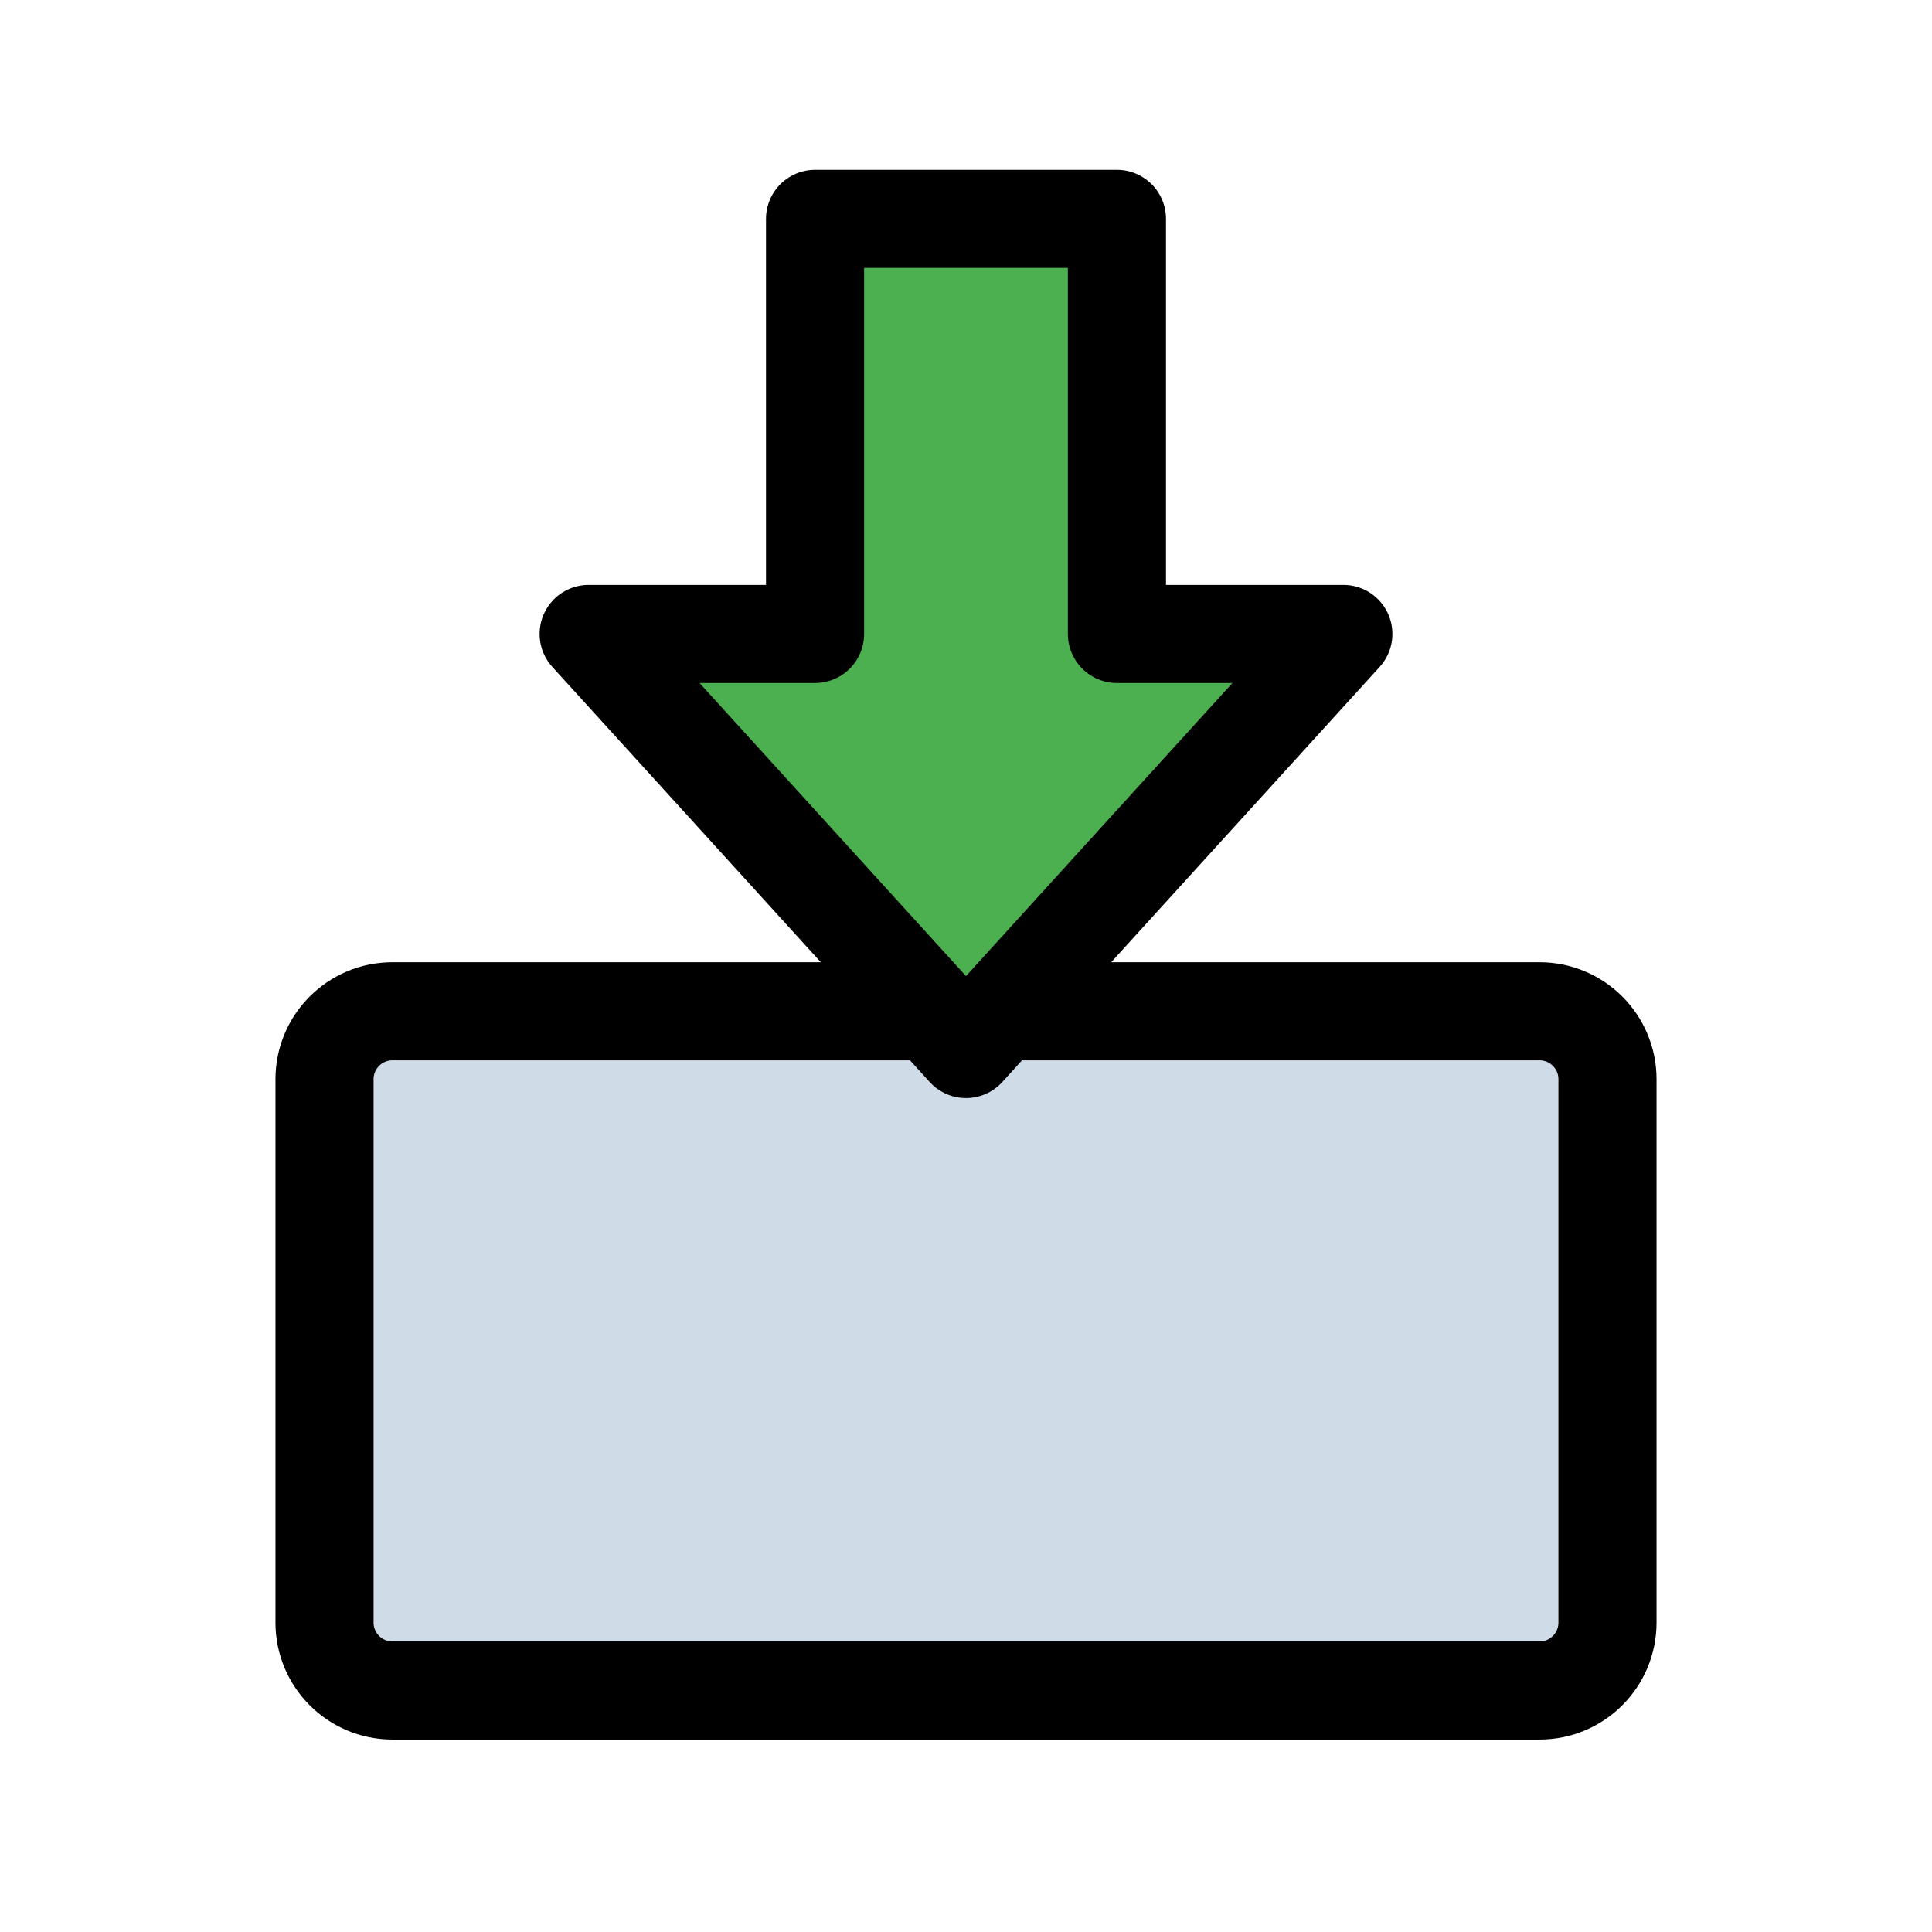
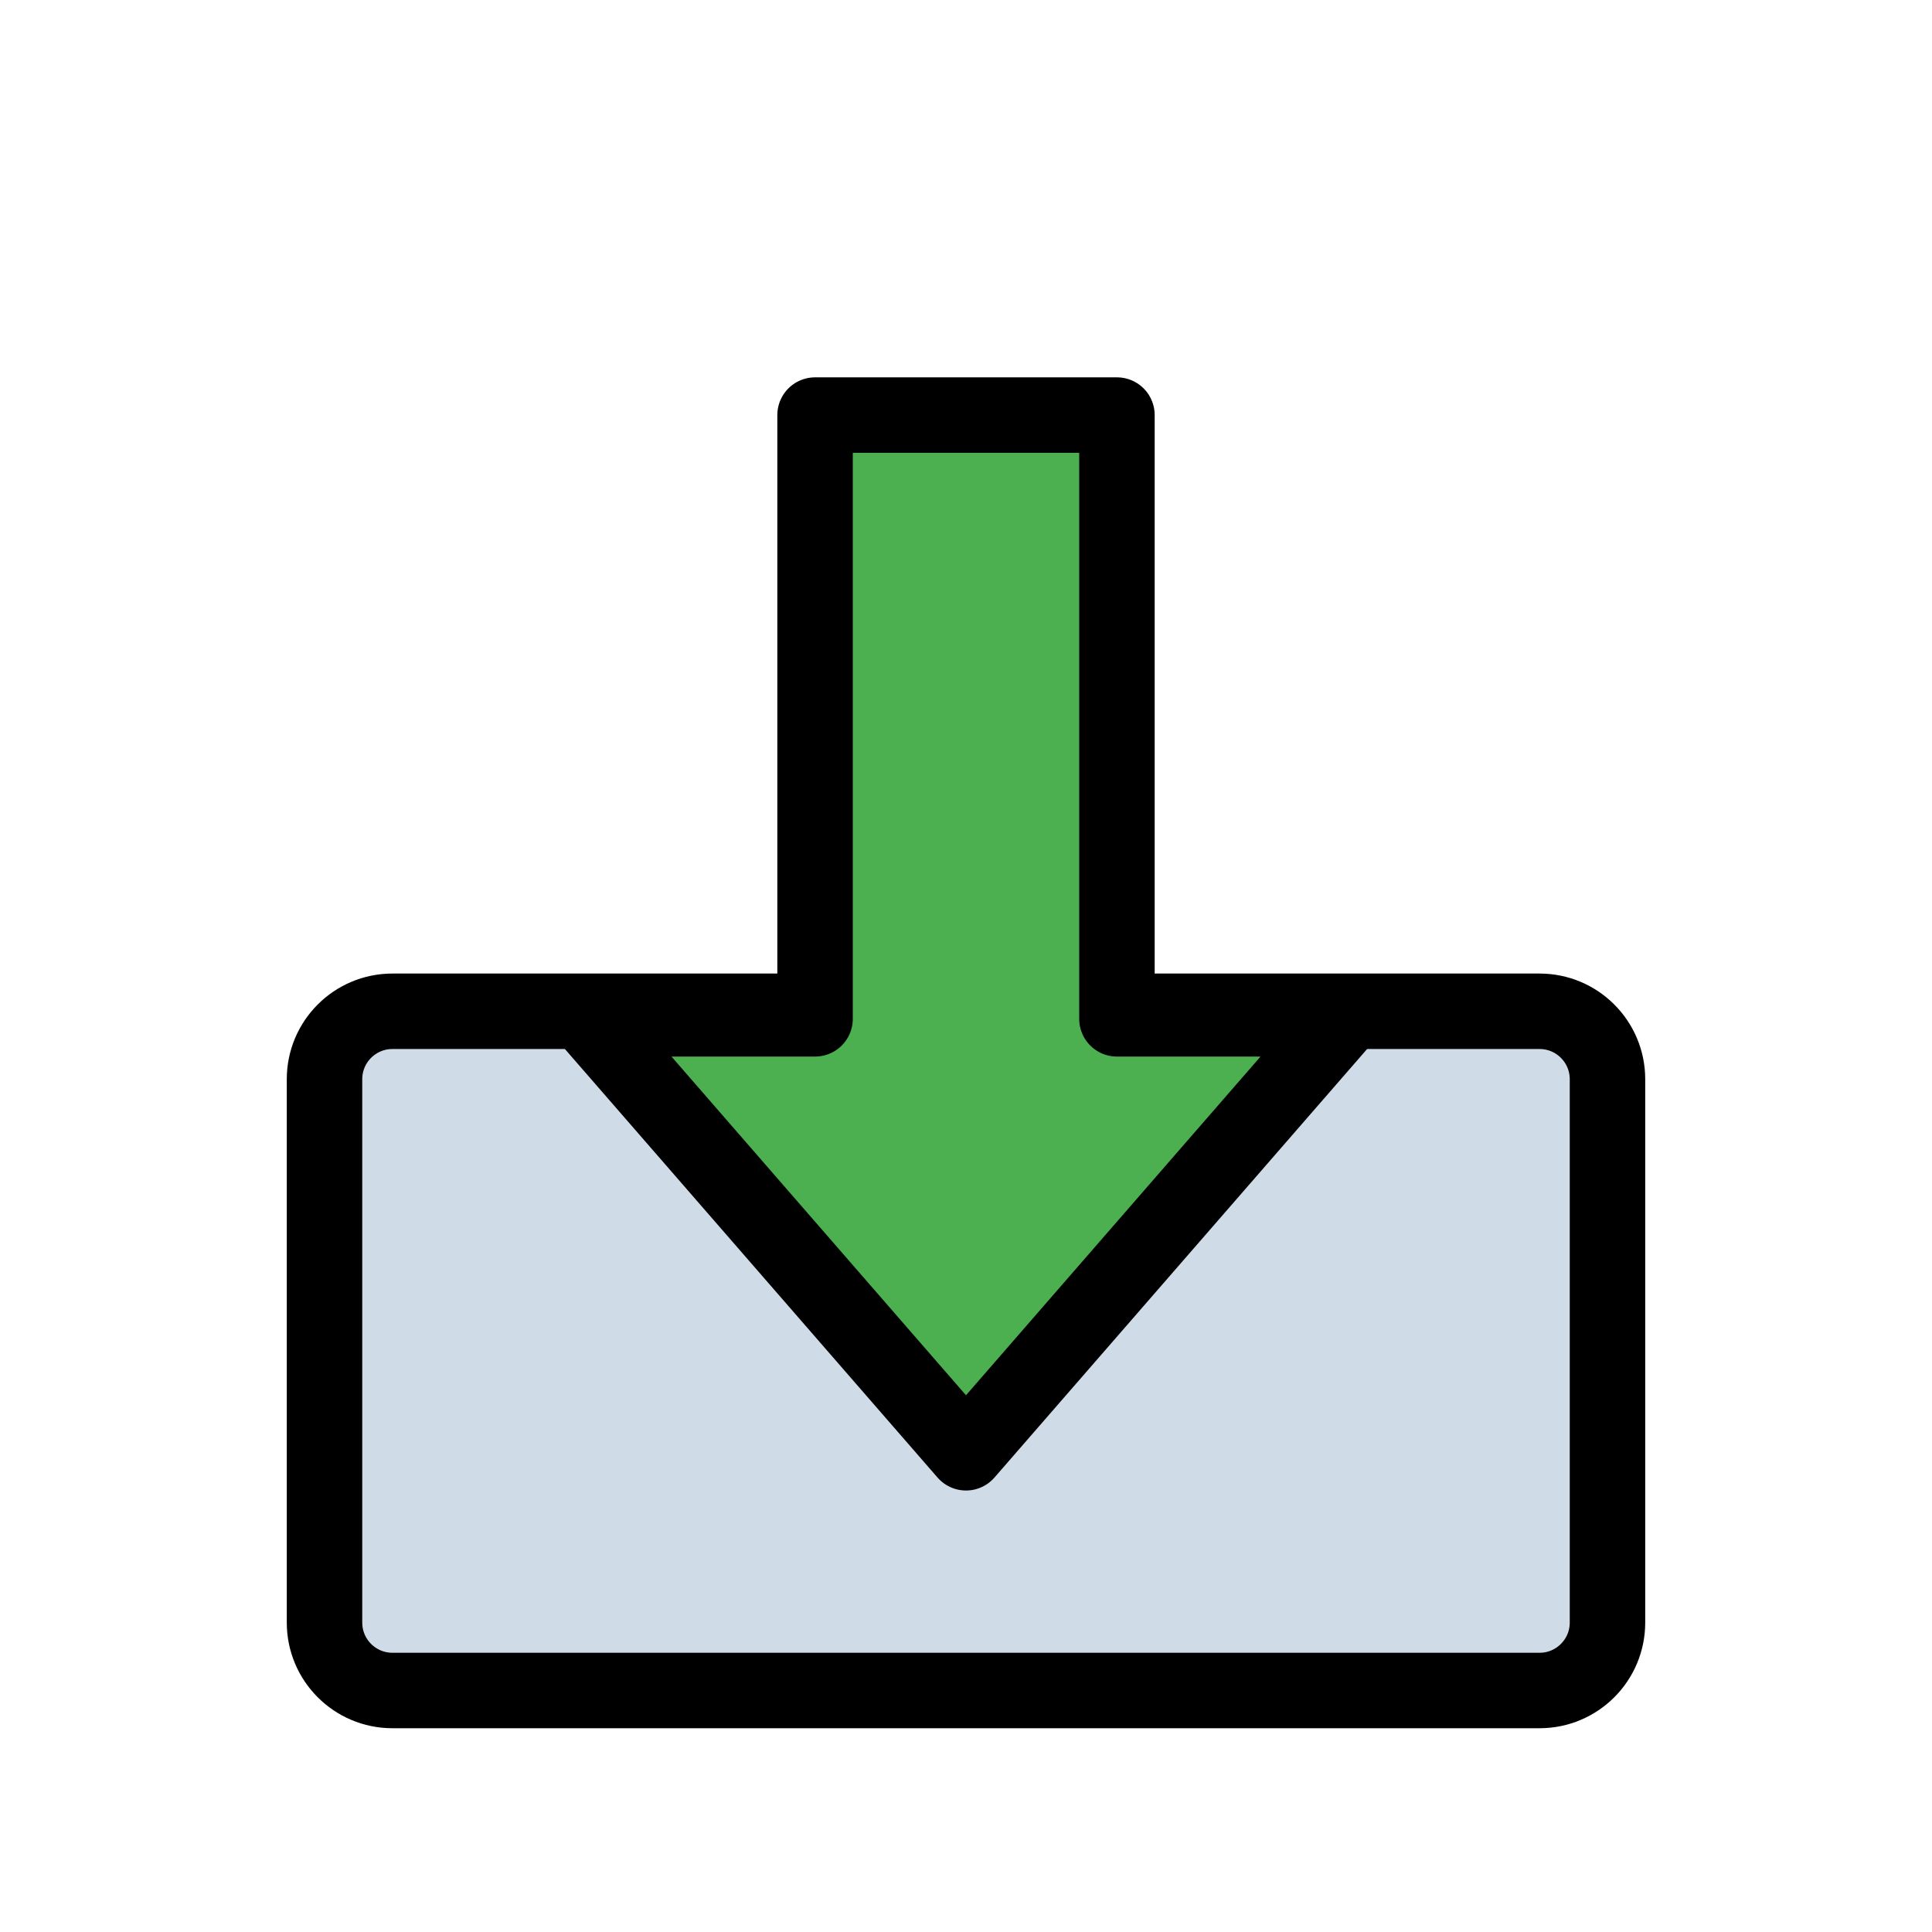
<svg xmlns="http://www.w3.org/2000/svg" width="512" height="512" viewBox="0 0 512 512">
-   <g stroke="#000000" stroke-width="26" stroke-linejoin="round" stroke-linecap="round">
+   <g stroke="#000000" stroke-width="20" stroke-linejoin="round" stroke-linecap="round">
    <rect x="86" y="268" width="340" height="180" rx="18" fill="#CFDCE8" />
-     <polygon points="216,58 296,58 296,168 356,168 256,278 156,168 216,168" fill="#4CAF50" />
+     <polygon points="216,110 296,110 296,270 356,270 256,385 156,270 216,270" fill="#4CAF50" />
  </g>
</svg>
